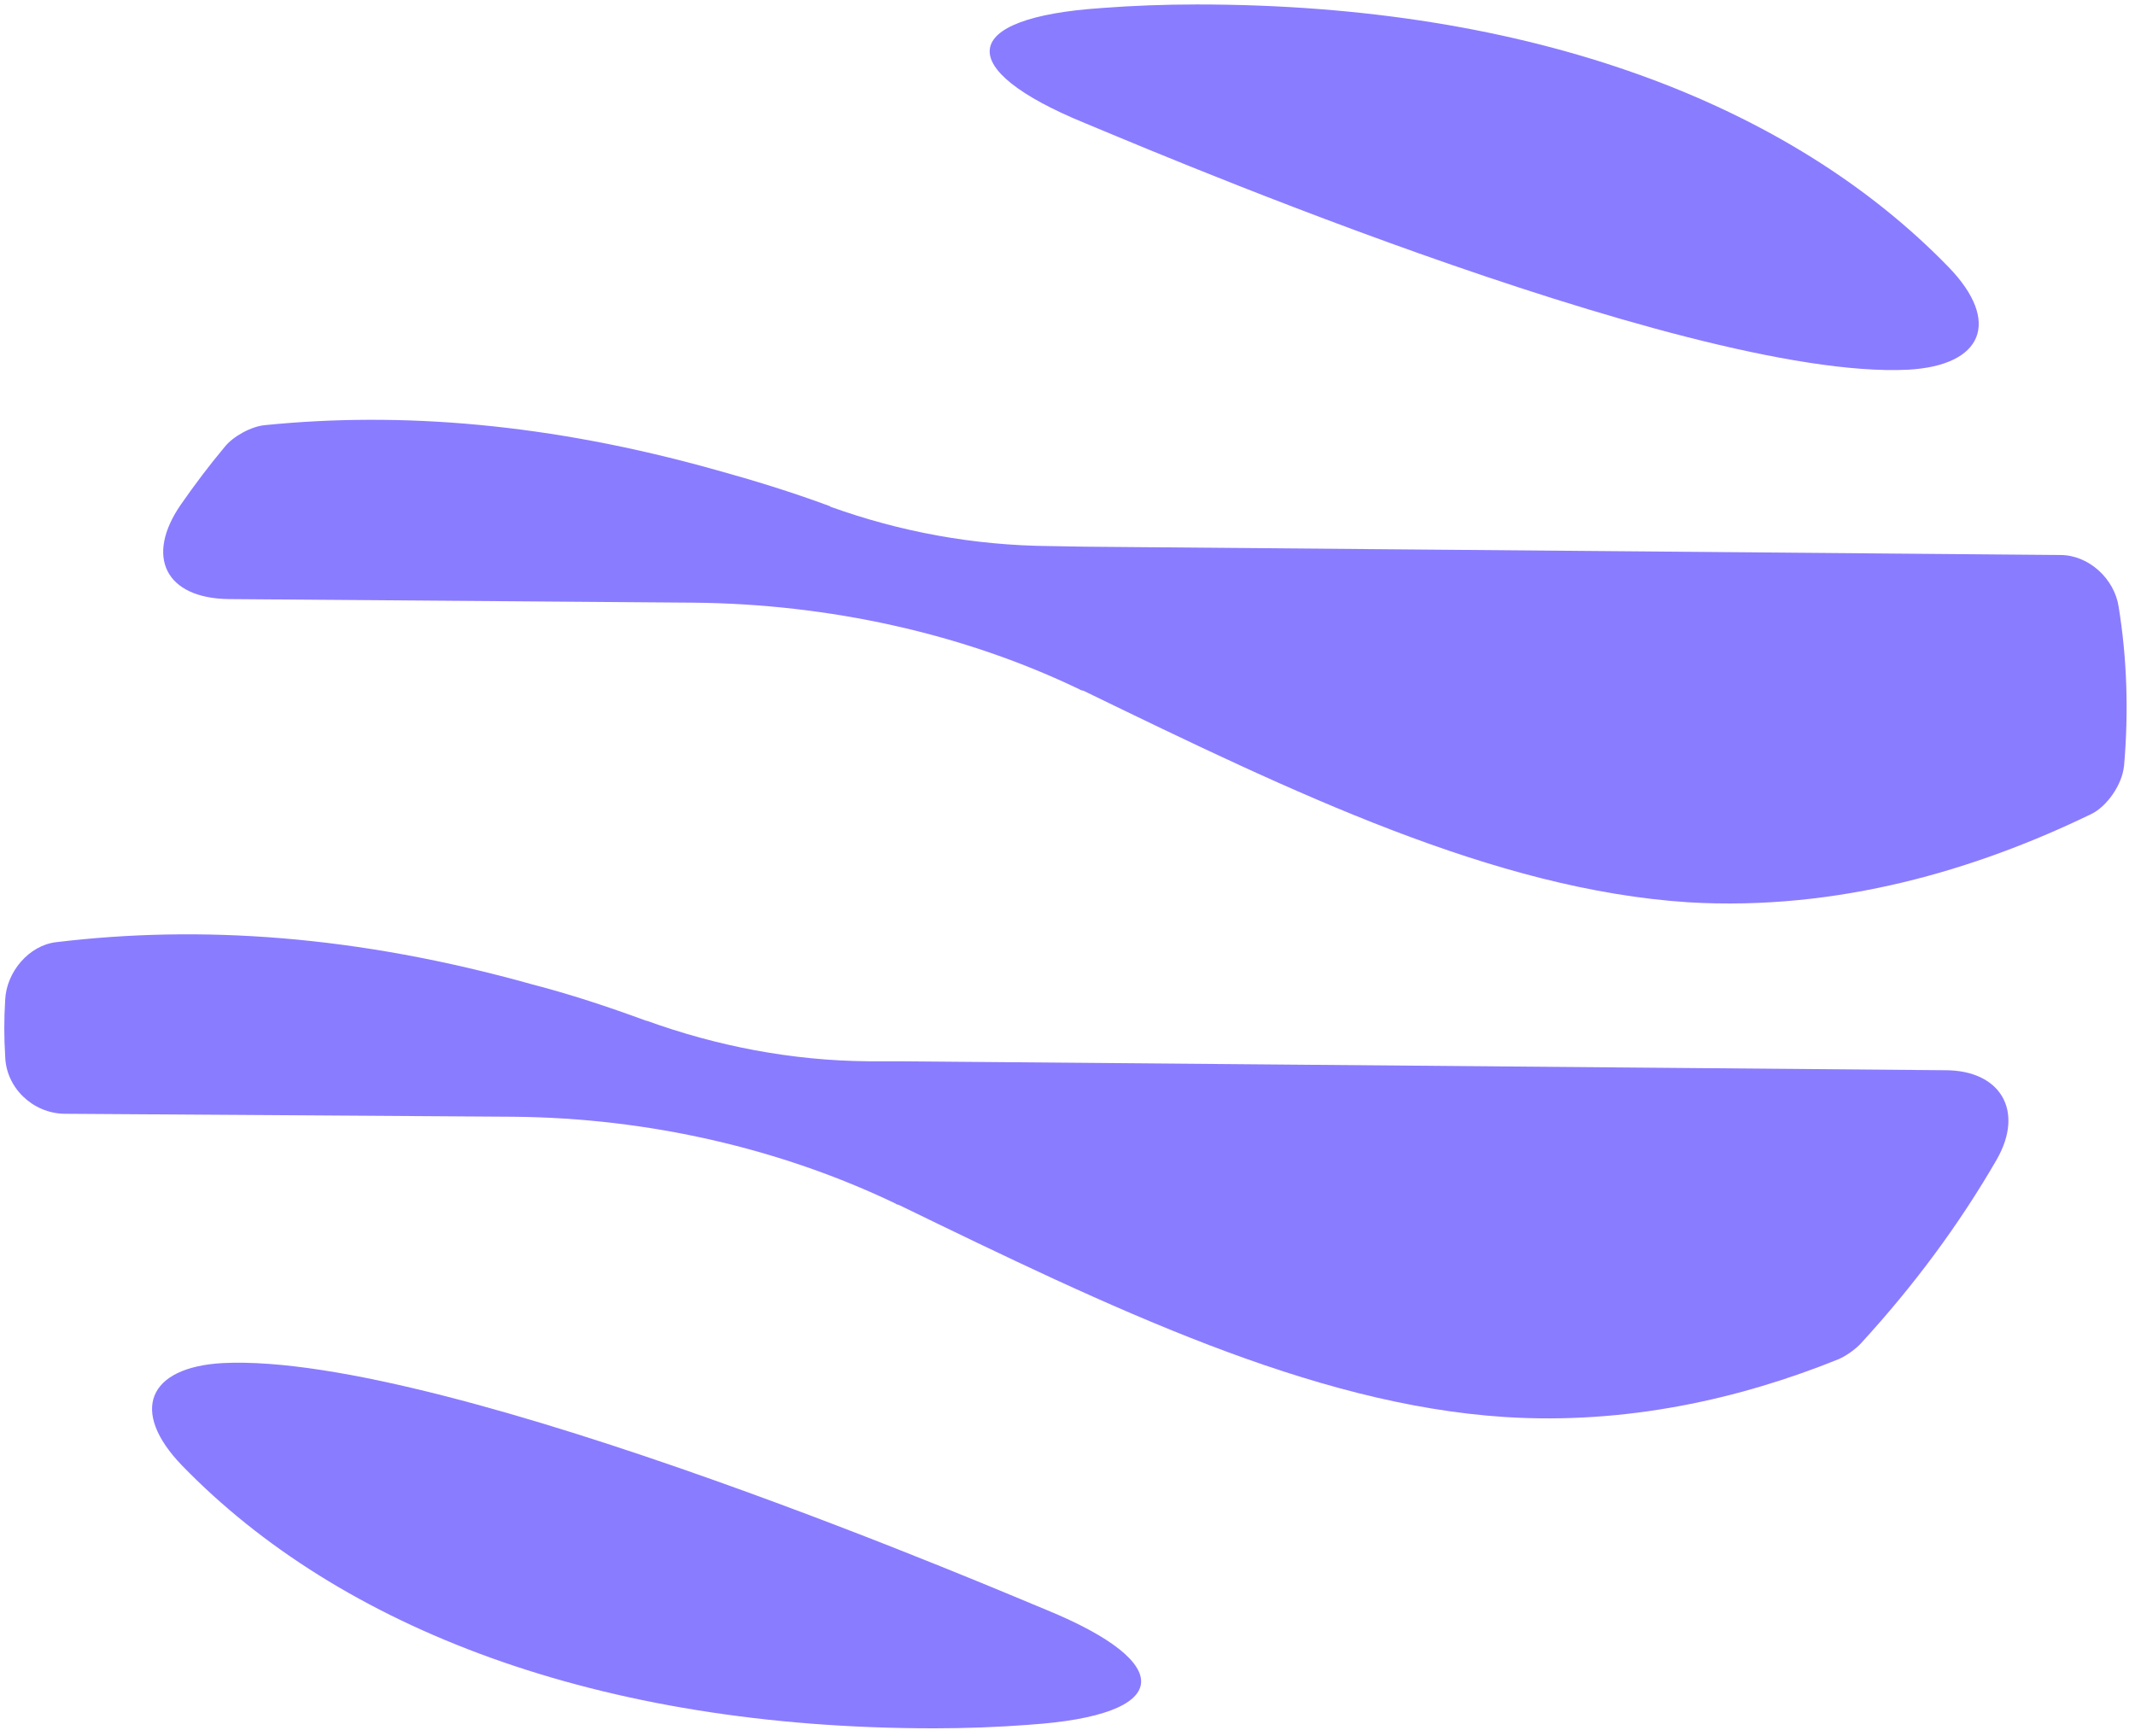
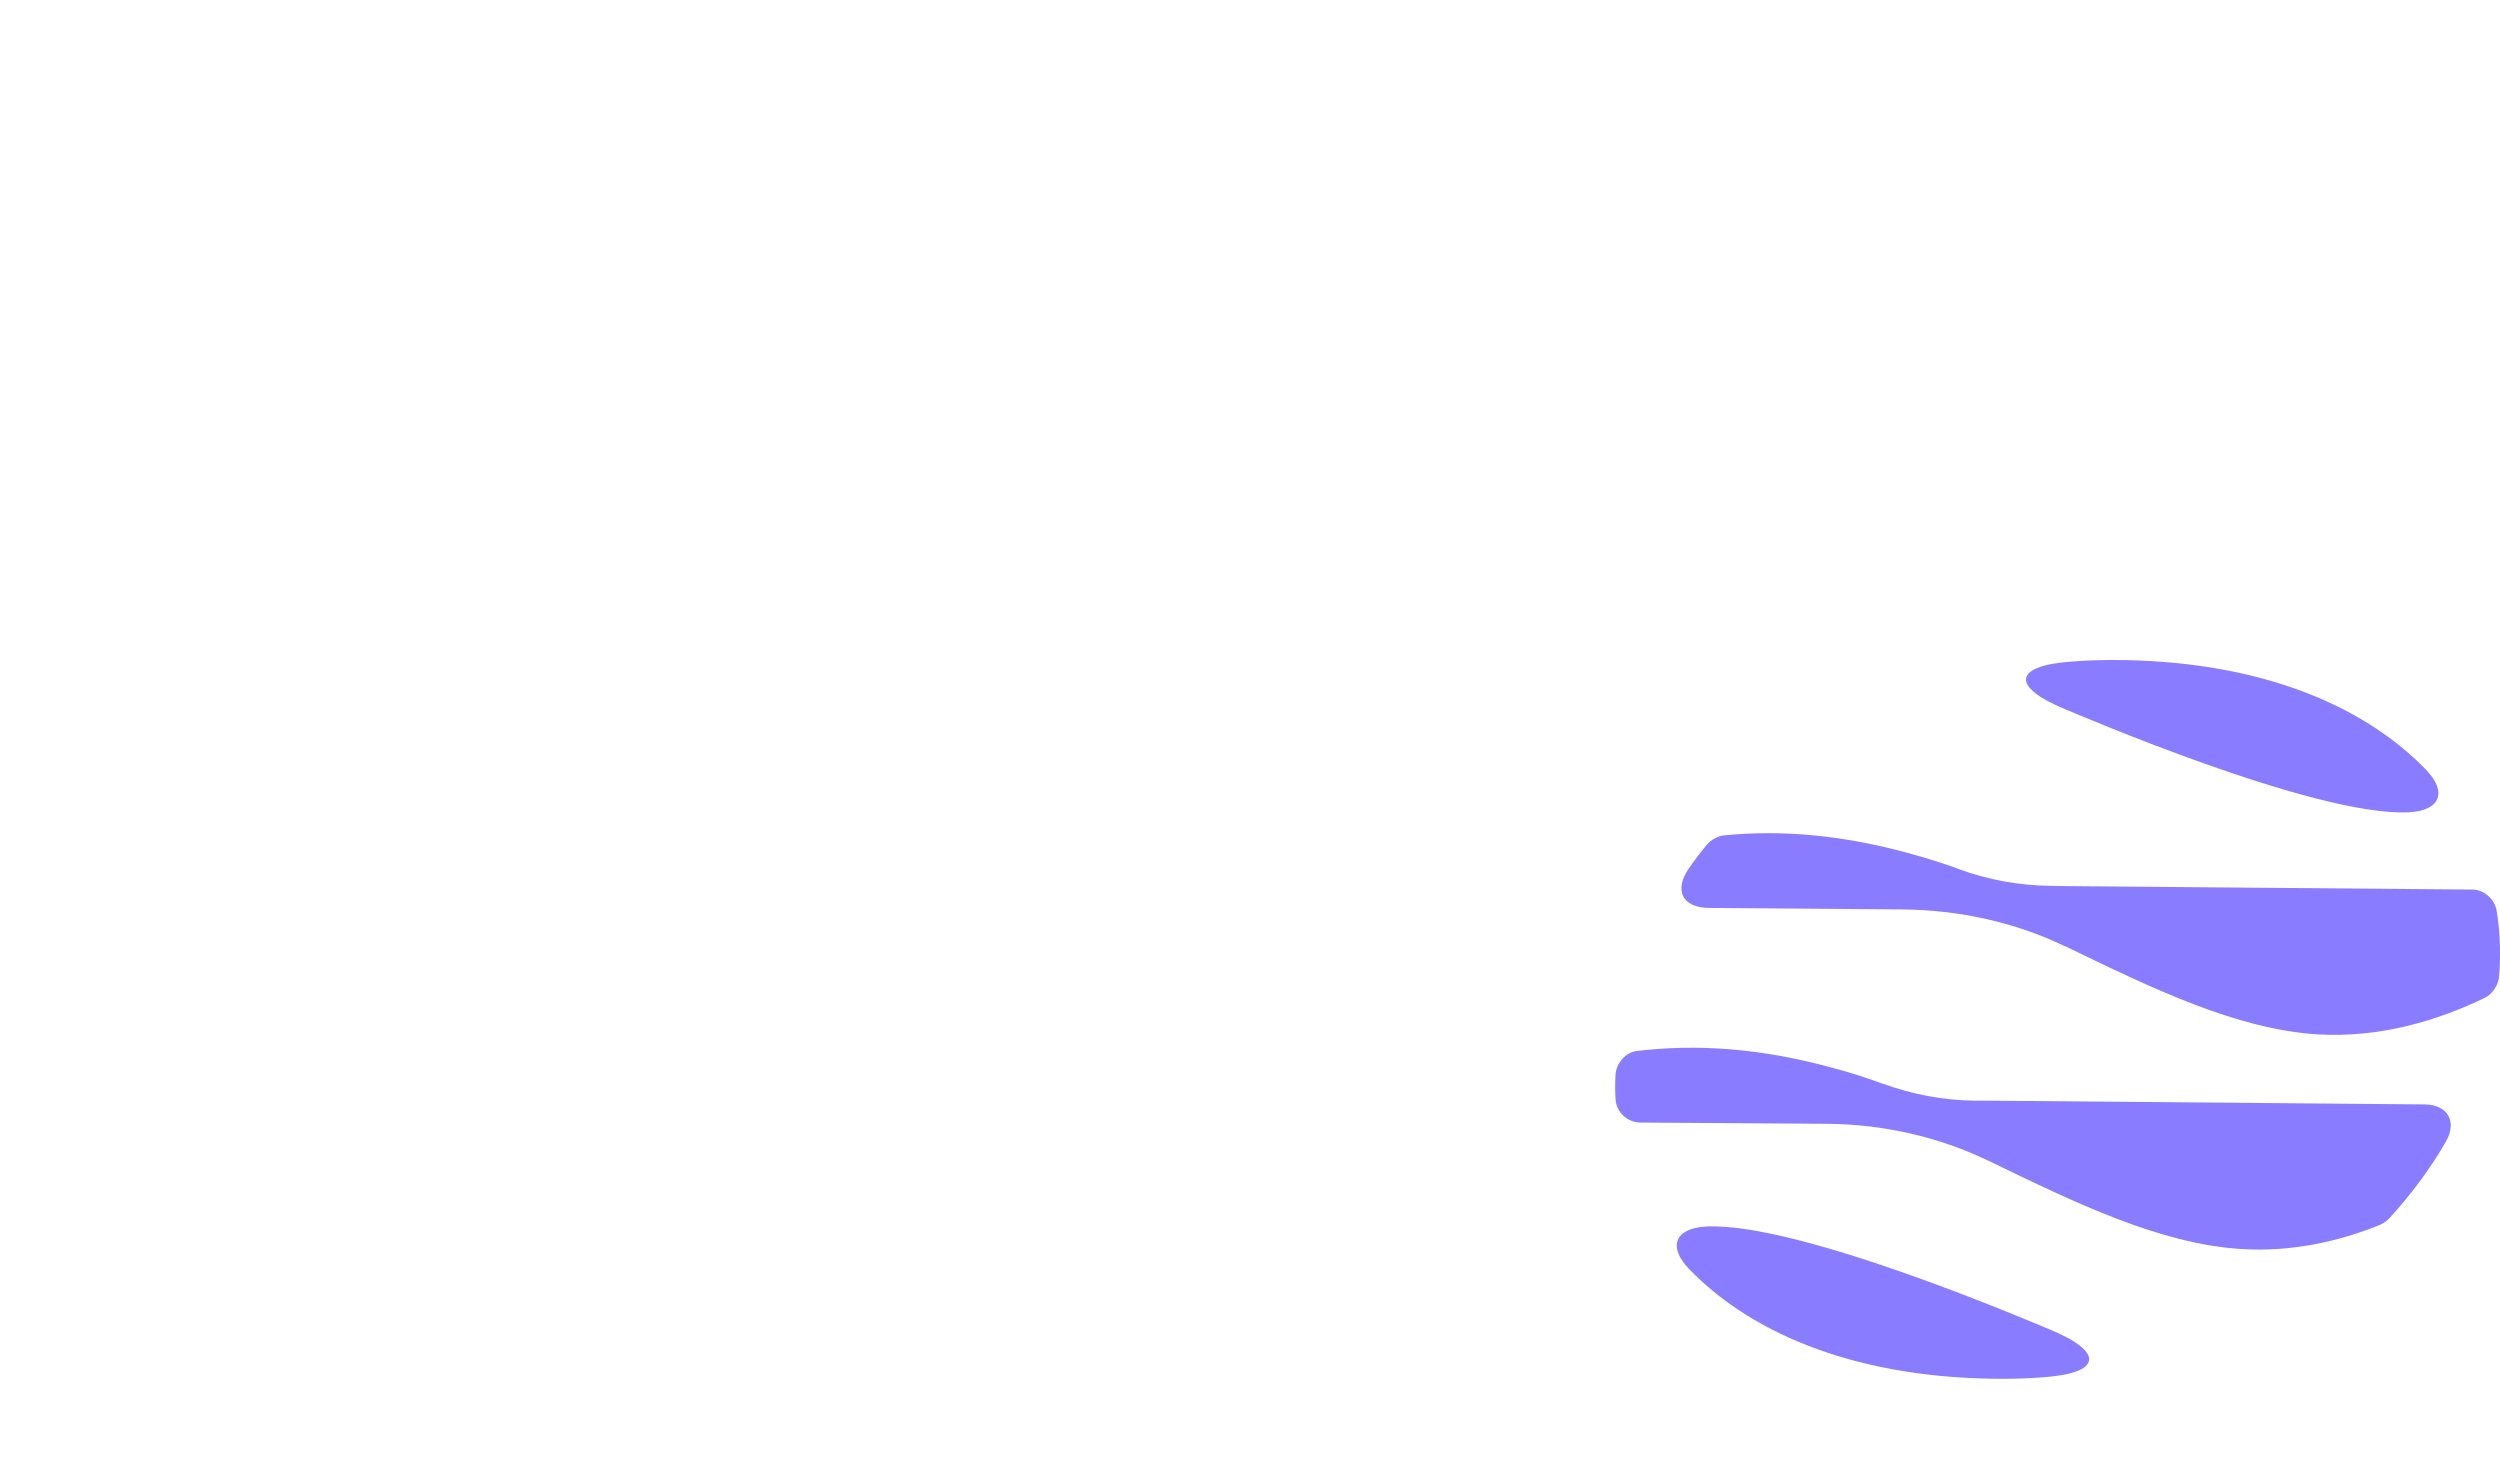
- <svg xmlns="http://www.w3.org/2000/svg" id="Calque_2" data-name="Calque 2" viewBox="-1 46 503 409">
+ <svg xmlns="http://www.w3.org/2000/svg" id="Calque_2" data-name="Calque 2" viewBox="0 0 1412.66 825.9">
  <defs>
    <style>
      .cls-1 {
        fill: #8a7cff;
      }
    </style>
  </defs>
  <g id="favicon-dark">
    <g>
-       <path class="cls-1" d="M258.5,47.89c7.44-.56,14.88-.84,22.46-.84,79.17,0,139.96,23.58,177.15,61.91,12.35,12.77,8.14,23.16-9.55,24.15-53.2,2.67-189.23-56.29-194-58.12-31.16-12.77-29.76-24.85,3.93-27.09Z" />
-       <path class="cls-1" d="M241.51,452.39c-7.44.56-14.88.84-22.46.84-79.17,0-139.96-23.58-177.15-61.91-12.35-12.77-8.14-23.16,9.55-24.15,53.2-2.67,189.23,56.29,194,58.12,31.16,12.77,29.76,24.85-3.93,27.09Z" />
-       <path class="cls-1" d="M469.49,319.1c-8.98,15.58-19.79,30.04-32.01,43.37-1.26,1.41-3.65,3.09-5.33,3.79-23.3,9.41-50.11,15.44-78.61,13.62-45.76-2.95-93.07-25.83-142.76-49.97-.42-.14-.7-.14-.7-.28-26.95-12.92-58.12-20.22-90.12-20.5l-105.84-.7c-7.44-.14-13.76-6.18-13.9-13.62-.28-4.35-.28-8.7,0-13.2.28-6.6,5.62-12.91,12.07-13.62,33.83-4.07,70.61-1.68,112.16,9.97,8.7,2.25,17.69,5.2,26.81,8.56h.14c16.28,5.89,33.97,9.4,52.22,9.54h7.3l246.36,2.11c13.05,0,18.67,9.55,12.21,20.92Z" />
-       <path class="cls-1" d="M499.39,226.59c-.42,4.21-3.93,9.4-7.72,11.23-26.95,13.05-59.52,22.88-94.89,20.78-45.62-2.95-92.79-25.69-142.48-49.83-.56-.14-.7-.14-.84-.28-27.37-13.19-59.1-20.21-91.24-20.49l-109.21-.84c-15.02-.14-19.93-9.97-11.37-22.32,3.23-4.63,6.6-9.12,10.25-13.48,1.97-2.53,6.32-4.91,9.55-5.19,32.01-3.23,67.1-.42,106.12,10.53,8.7,2.39,17.83,5.19,26.95,8.56l.14.14c16.42,5.9,33.69,9.12,51.8,9.27l8.14.14,229.8,1.96c6.74,0,12.77,5.62,13.76,12.21,1.96,12.07,2.39,24.71,1.26,37.62Z" />
+       <path class="cls-1" d="M1171.17,373.78c7.44-.56,14.88-.84,22.46-.84,79.17,0,139.96,23.58,177.15,61.91,12.35,12.77,8.14,23.16-9.55,24.15-53.2,2.67-189.23-56.29-194-58.12-31.16-12.77-29.76-24.85,3.93-27.09Z" />
+       <path class="cls-1" d="M1154.17,778.28c-7.44.56-14.88.84-22.46.84-79.17,0-139.96-23.58-177.15-61.91-12.35-12.77-8.14-23.16,9.55-24.15,53.2-2.67,189.23,56.29,194,58.12,31.16,12.77,29.76,24.85-3.93,27.09Z" />
+       <path class="cls-1" d="M1382.15,644.99c-8.98,15.58-19.79,30.04-32.01,43.37-1.26,1.41-3.65,3.09-5.33,3.79-23.3,9.41-50.11,15.44-78.61,13.62-45.76-2.95-93.07-25.83-142.76-49.97-.42-.14-.7-.14-.7-.28-26.95-12.92-58.12-20.22-90.12-20.5l-105.84-.7c-7.44-.14-13.76-6.18-13.9-13.62-.28-4.35-.28-8.7,0-13.2.28-6.6,5.62-12.91,12.07-13.62,33.83-4.07,70.61-1.68,112.16,9.97,8.7,2.25,17.69,5.2,26.81,8.56h.14c16.28,5.89,33.97,9.4,52.22,9.54h7.3l246.36,2.11c13.05,0,18.67,9.55,12.21,20.92Z" />
+       <path class="cls-1" d="M1412.05,552.48c-.42,4.21-3.93,9.4-7.72,11.23-26.95,13.05-59.52,22.88-94.89,20.78-45.62-2.95-92.79-25.69-142.48-49.83-.56-.14-.7-.14-.84-.28-27.37-13.19-59.1-20.21-91.24-20.49l-109.21-.84c-15.02-.14-19.93-9.97-11.37-22.32,3.23-4.63,6.6-9.12,10.25-13.48,1.97-2.53,6.32-4.91,9.55-5.19,32.01-3.23,67.1-.42,106.12,10.53,8.7,2.39,17.83,5.19,26.95,8.56l.14.14c16.42,5.9,33.69,9.12,51.8,9.27l8.14.14,229.8,1.96c6.74,0,12.77,5.62,13.76,12.21,1.96,12.07,2.39,24.71,1.26,37.62Z" />
    </g>
  </g>
</svg>
